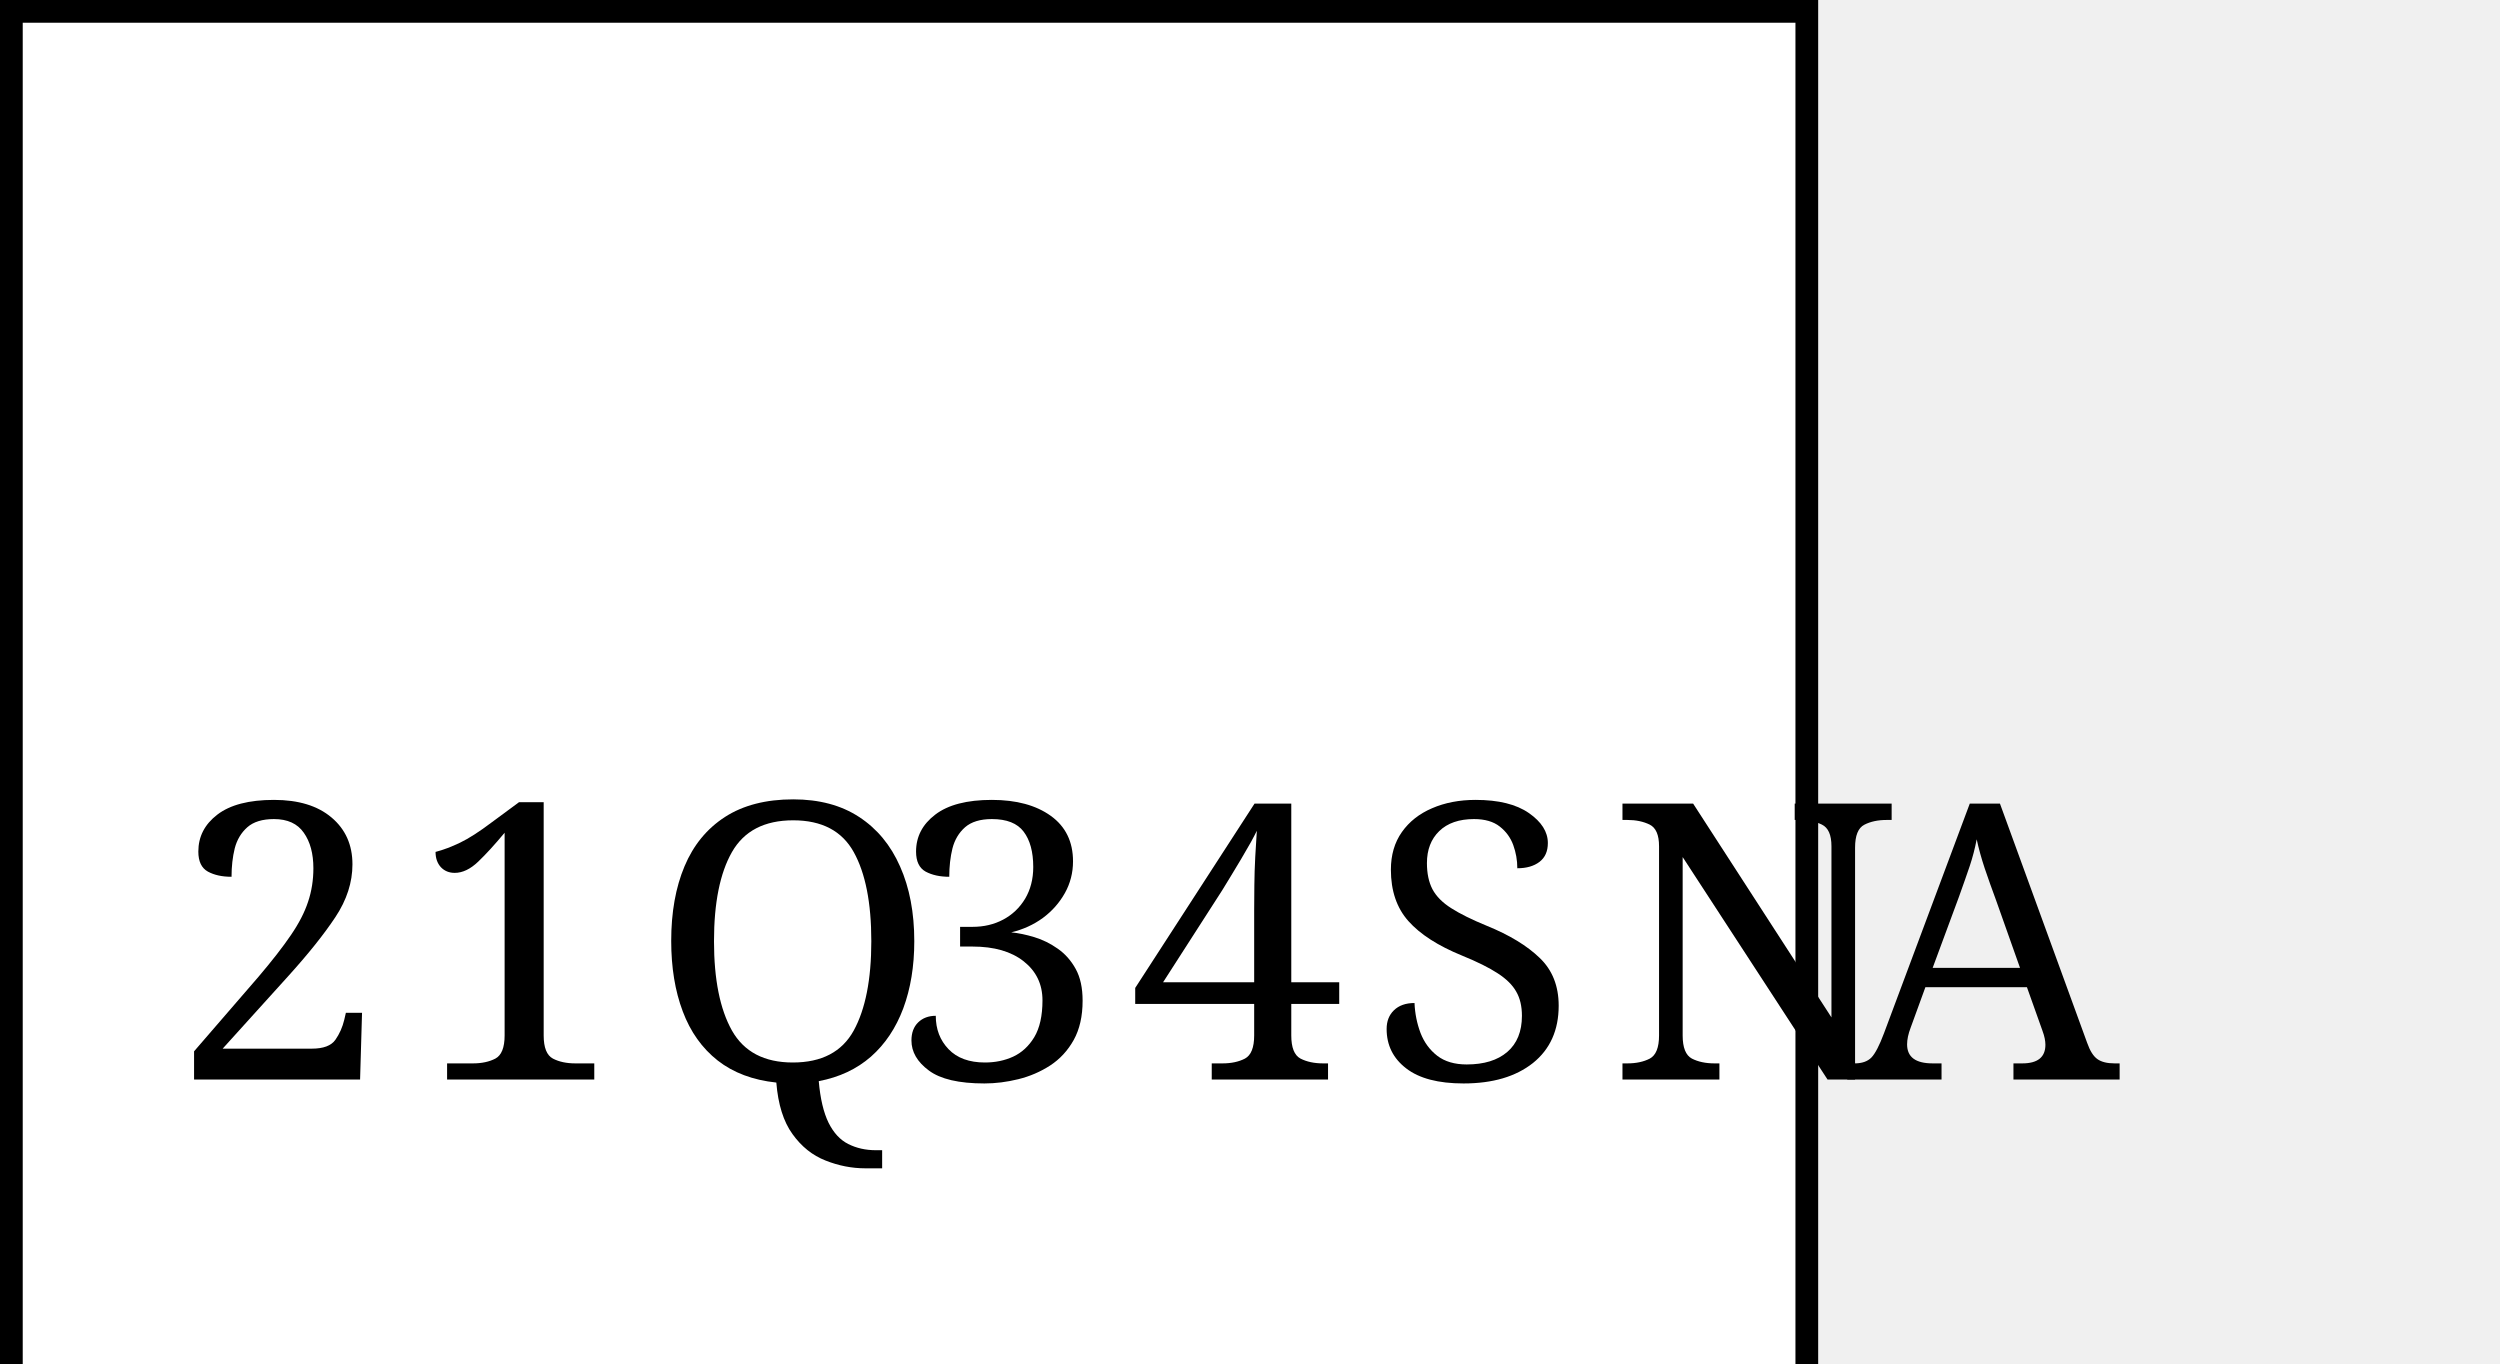
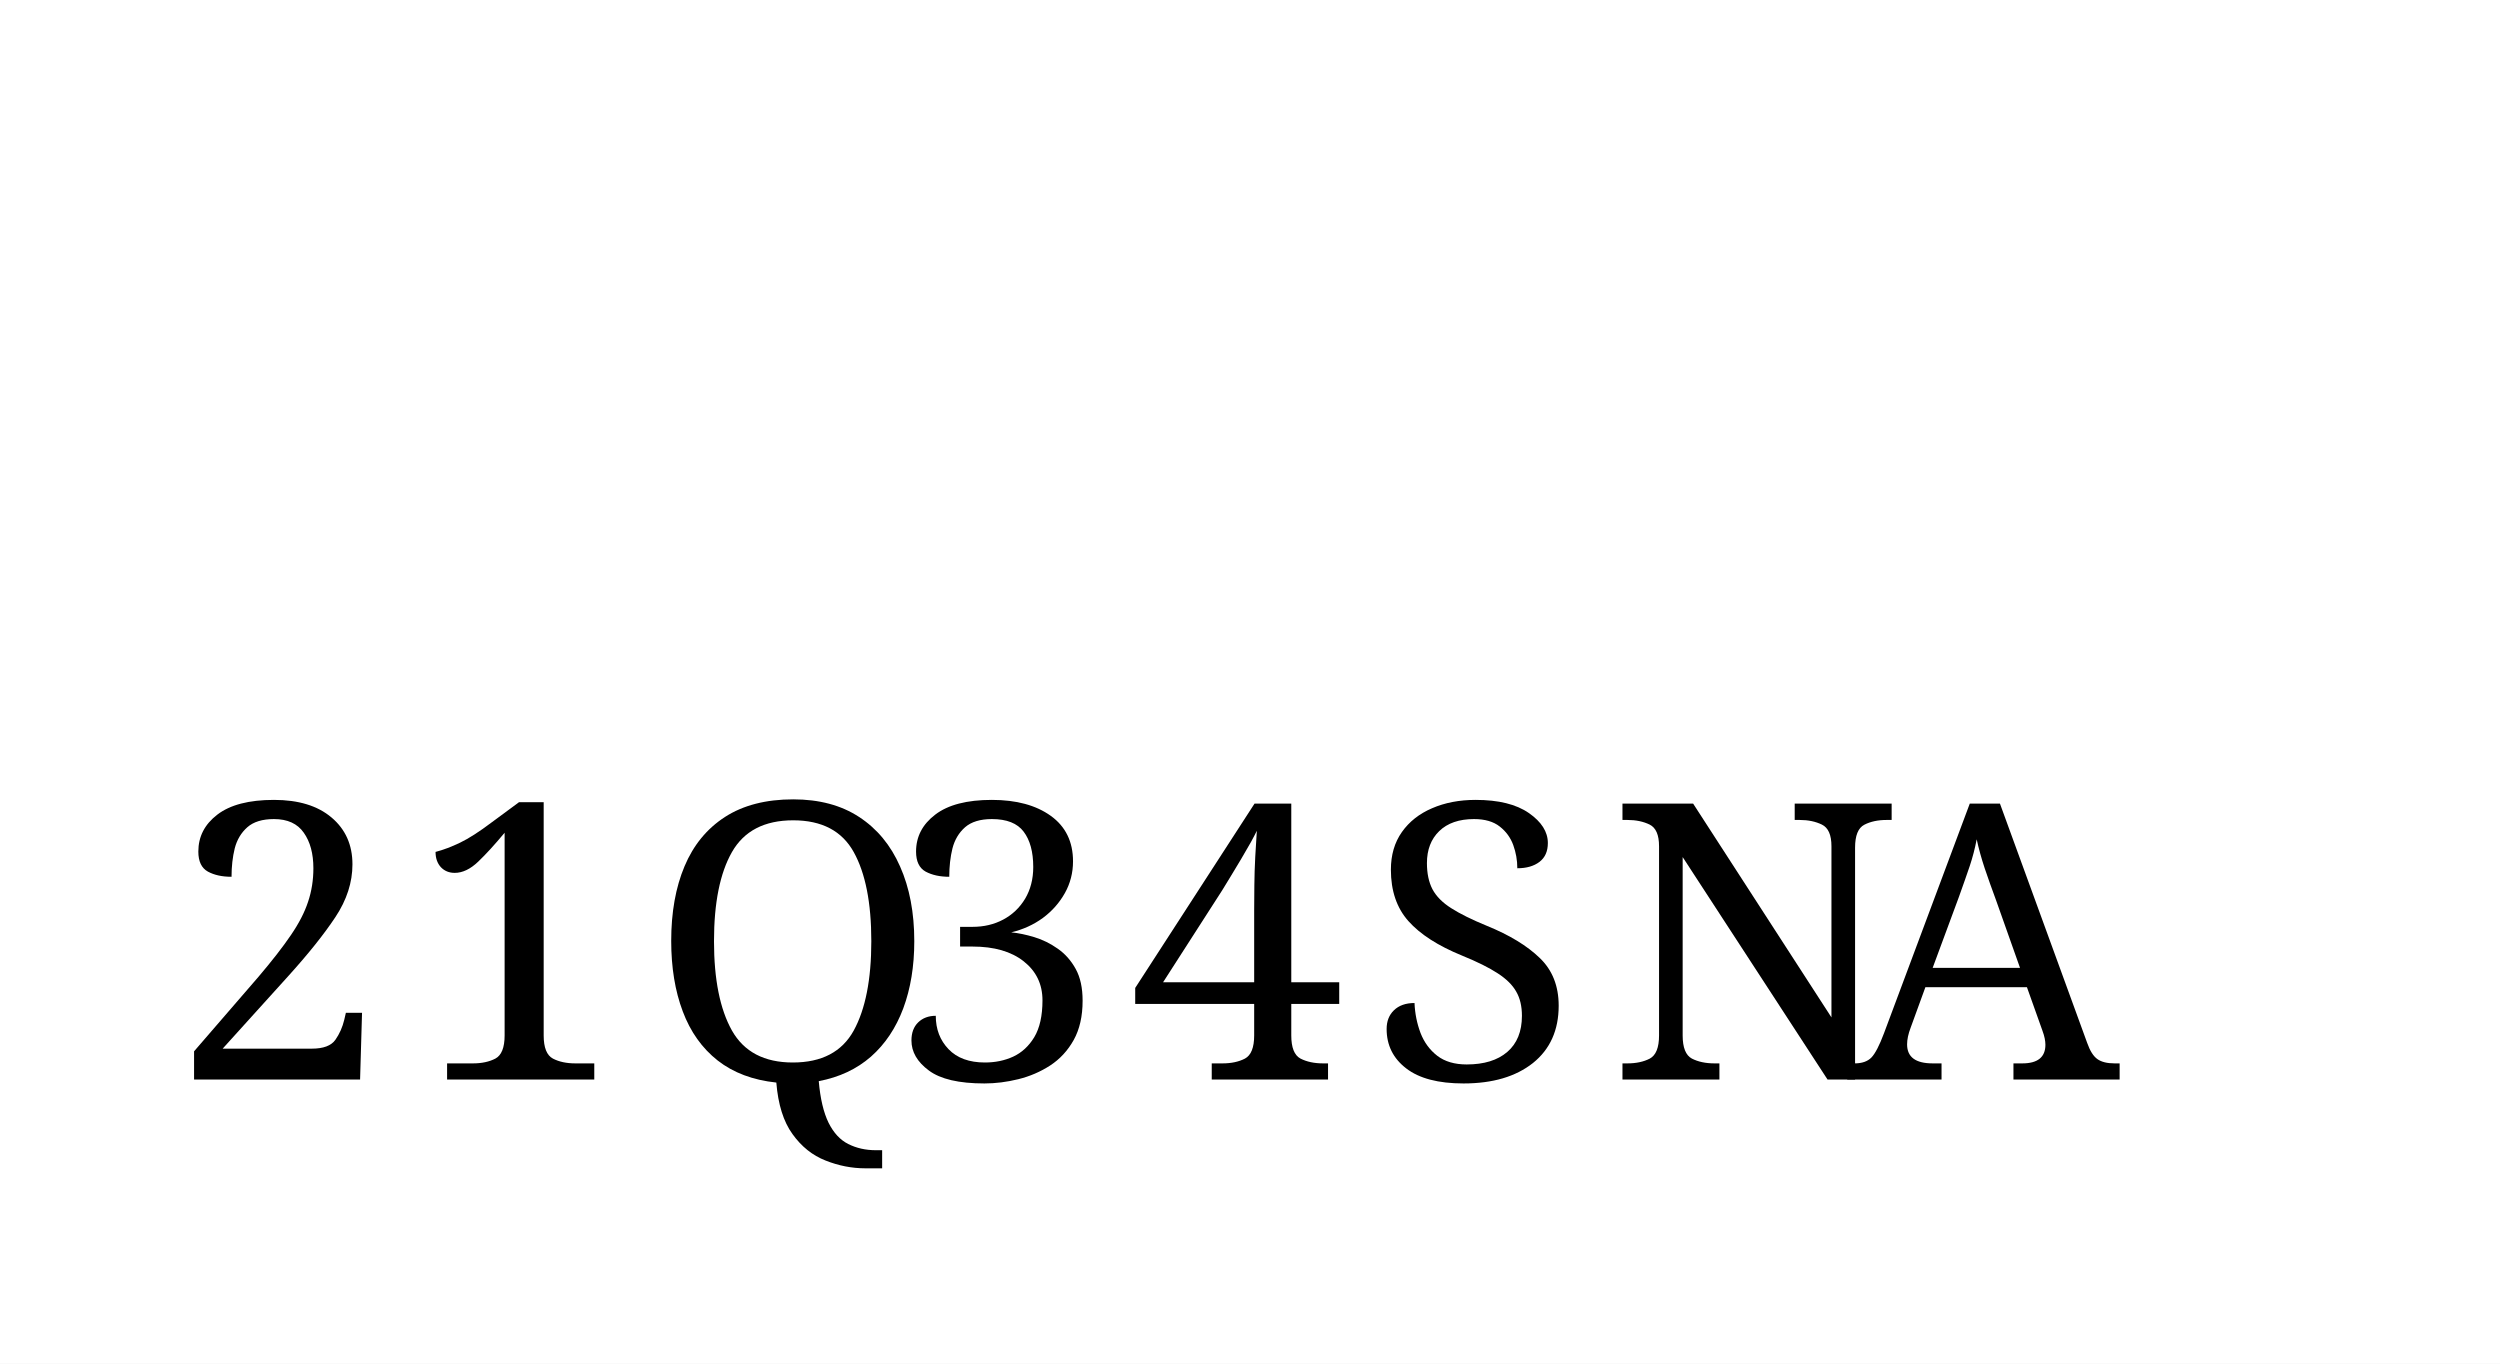
<svg xmlns="http://www.w3.org/2000/svg" viewBox="0 0 220 120">
-   <rect x="1" y="1" width="158" height="158" fill="white" stroke="black" stroke-width="2" />
+   <rect x="0" y="0" width="220" height="120" fill="white" stroke="none" />
  <text x="15" y="95" font-family="serif" font-size="34">2</text>
  <text x="36.08" y="95" font-family="serif" font-size="34">1</text>
  <text x="57.16" y="95" font-family="serif" font-size="34">Q</text>
  <text x="78.24" y="95" font-family="serif" font-size="34">3</text>
  <text x="99.32" y="95" font-family="serif" font-size="34">4</text>
  <text x="120.4" y="95" font-family="serif" font-size="34">S</text>
  <text x="141.48" y="95" font-family="serif" font-size="34">N</text>
  <text x="162.56" y="95" font-family="serif" font-size="34">A</text>
</svg>
